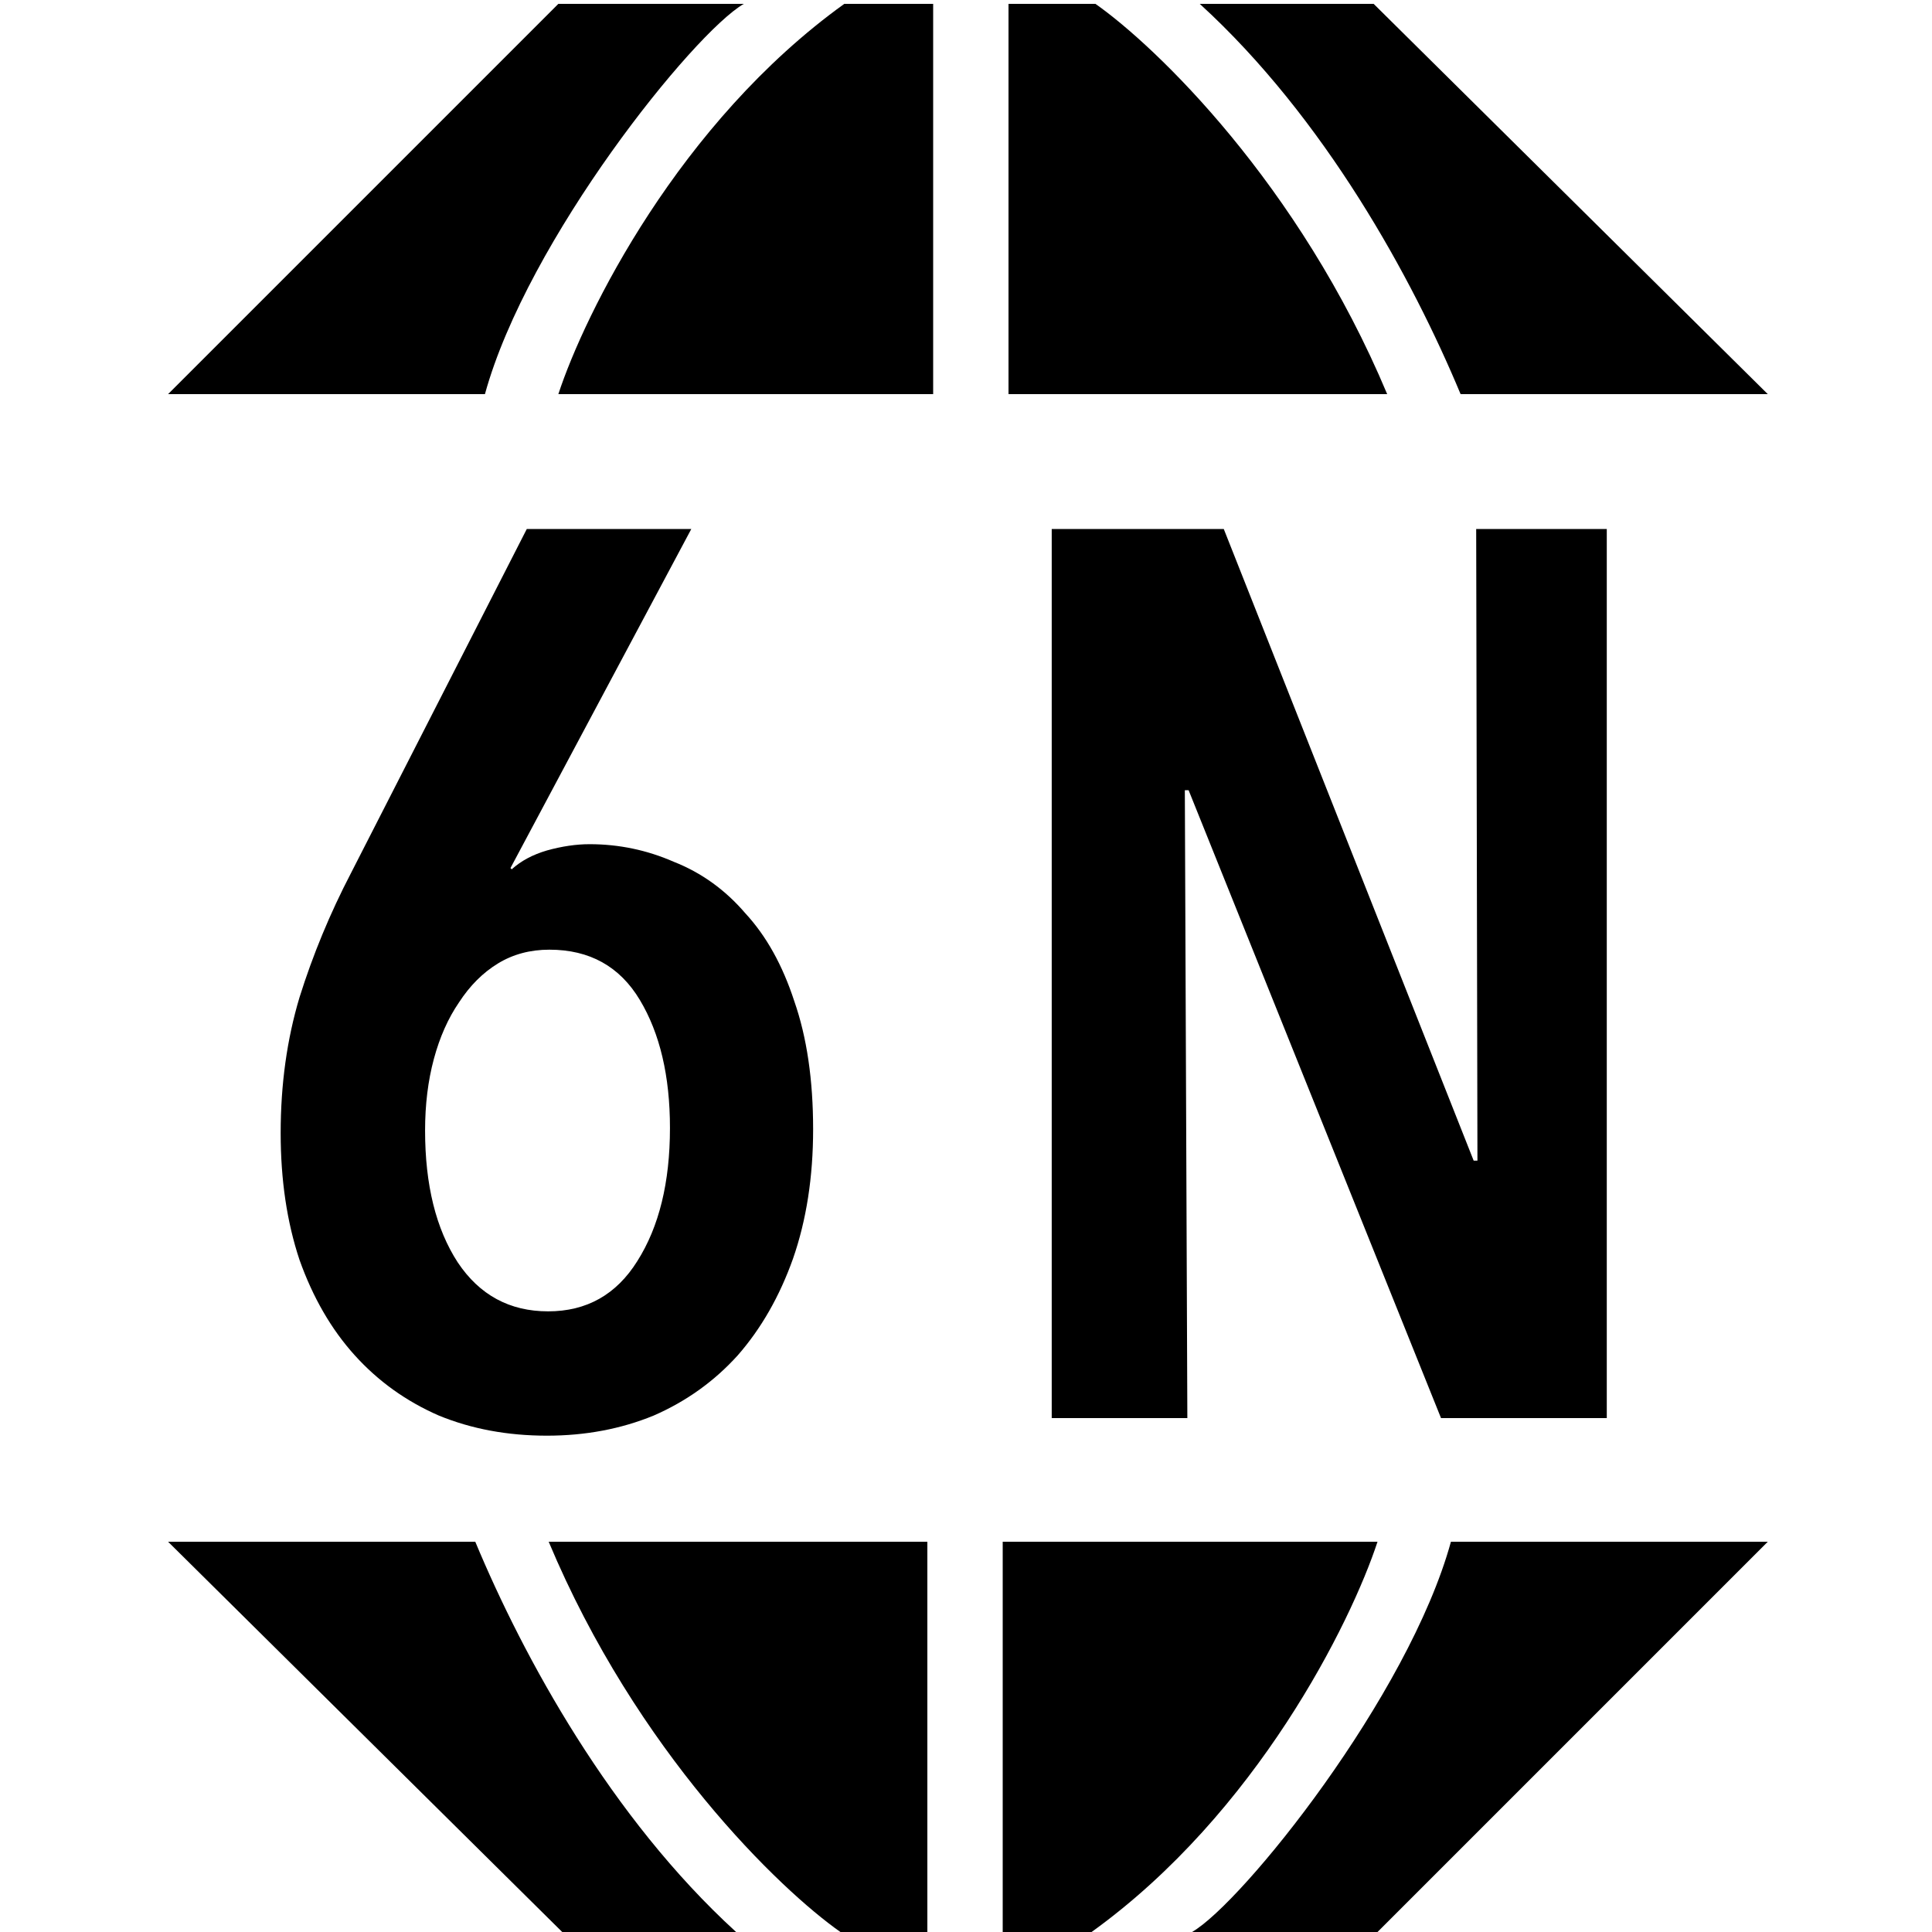
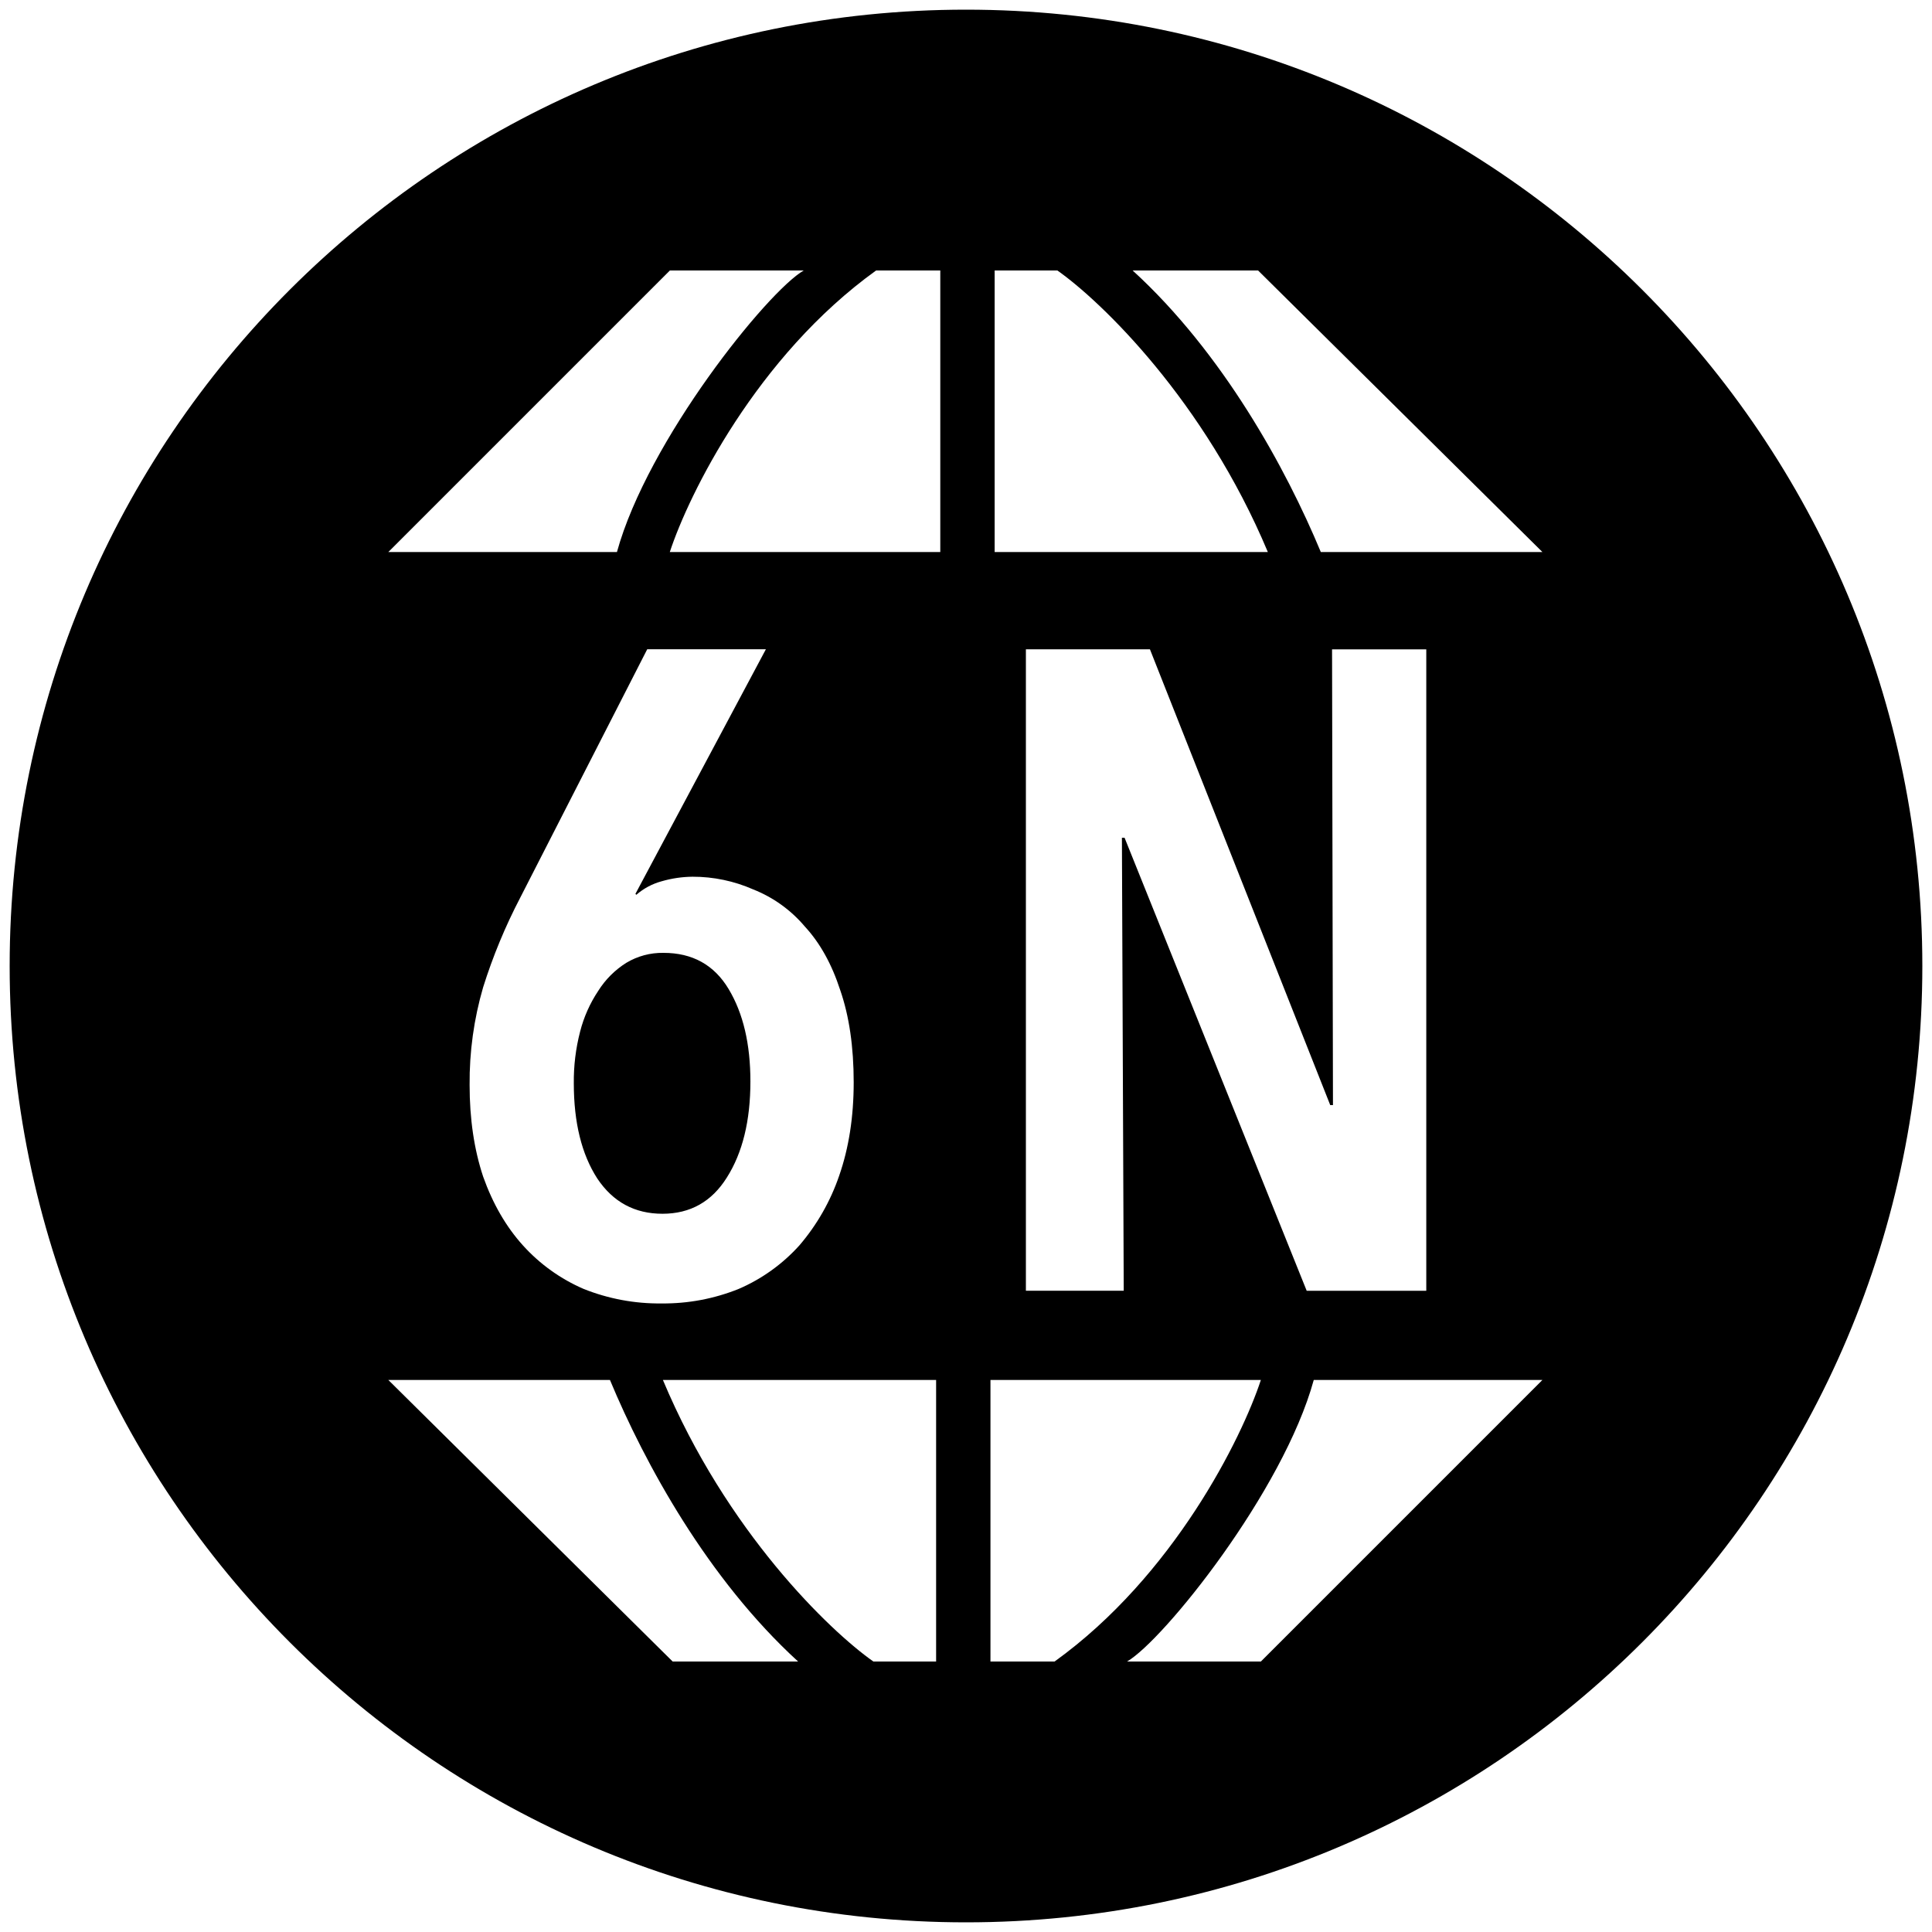
- <svg xmlns="http://www.w3.org/2000/svg" width="1000" height="1000" viewBox="0 0 1000 1000" fill="none">
-   <path d="M289 2L87 204H251C273 124 359 17 385 2H289Z" fill="black" />
-   <path d="M483 204V2H437C351.4 63.6 302.667 162.333 289 204H483Z" fill="black" />
-   <path d="M522 204H718C672.4 95.2 598.333 24 567 2H522V204Z" fill="black" />
-   <path d="M756 204H915L711 2H621C685.8 61.2 731 144 756 204Z" fill="black" />
-   <path d="M713 1000L915 798L751 798C729 878 643 985 617 1000L713 1000Z" fill="black" />
-   <path d="M519 798L519 1000L565 1000C650.6 938.4 699.333 839.667 713 798L519 798Z" fill="black" />
-   <path d="M480 798L284 798C329.6 906.8 403.667 978 435 1000L480 1000L480 798Z" fill="black" />
-   <path d="M246 798L87 798L291 1000L381 1000C316.2 940.8 271 858 246 798Z" fill="black" />
-   <path d="M420.87 584.501C420.87 609.201 417.403 631.517 410.47 651.451C403.536 670.951 394.003 687.634 381.87 701.501C369.736 714.934 355.22 725.334 338.32 732.701C321.42 739.634 303.003 743.101 283.07 743.101C262.703 743.101 244.07 739.634 227.17 732.701C210.27 725.334 195.753 714.934 183.62 701.501C171.486 688.067 161.953 671.601 155.02 652.101C148.52 632.601 145.27 610.717 145.27 586.451C145.27 561.317 148.52 537.917 155.02 516.251C161.953 494.151 170.836 472.701 181.67 451.901L272.67 273.801H357.82L264.22 449.301L264.87 449.951C269.636 445.617 275.703 442.367 283.07 440.201C290.87 438.034 298.236 436.951 305.17 436.951C320.336 436.951 334.853 439.984 348.72 446.051C363.02 451.684 375.37 460.567 385.77 472.701C396.603 484.401 405.053 499.567 411.12 518.201C417.62 536.834 420.87 558.934 420.87 584.501ZM346.77 583.851C346.77 556.984 341.57 534.884 331.17 517.551C320.77 500.217 305.17 491.551 284.37 491.551C274.403 491.551 265.52 493.934 257.72 498.701C249.92 503.467 243.203 510.184 237.57 518.851C231.936 527.084 227.603 536.834 224.57 548.101C221.536 559.367 220.02 571.717 220.02 585.151C220.02 613.317 225.653 636.067 236.92 653.401C248.186 670.301 263.786 678.751 283.72 678.751C303.653 678.751 319.036 670.084 329.87 652.751C341.136 634.984 346.77 612.017 346.77 583.851Z" fill="black" />
-   <path d="M745.87 734.001L615.22 409.001H613.27L614.57 734.001H544.37V273.801H633.419L762.77 600.751H764.72L764.07 273.801H831.669V734.001H745.87Z" fill="black" />
+ <svg xmlns="http://www.w3.org/2000/svg" viewBox="0 0 1000 1000">
+   <path d="M500,995c273.38,0,495-221.62,495-495S773.38,5,500,5,5,226.62,5,500,226.62,995,500,995ZM201,285.73,346.73,140H416c-18.76,10.82-80.8,88-96.67,145.73ZM486.69,140V285.73h-140c9.86-30.06,45-101.29,106.78-145.73Zm28.14,145.73h141.4C623.33,207.24,569.9,155.87,547.29,140H514.83Zm283.52,0H683.65c-18-43.28-50.65-103-97.4-145.73h64.93ZM315.71,714.27H201L348.17,860H413.1C366.36,817.29,333.74,757.55,315.71,714.27Zm27.41,0H484.53V860H452.06C429.46,844.13,376,792.76,343.12,714.27Zm169.54,0V860h33.19c61.75-44.44,96.91-115.67,106.77-145.73ZM652.62,860,798.35,714.27H680C664.17,772,602.12,849.18,583.36,860ZM434.36,608.54q7.51-21.57,7.51-48.3,0-27.66-7-47.83-6.56-20.16-18.28-32.83a67.4,67.4,0,0,0-26.73-19.22,77.55,77.55,0,0,0-31.42-6.57,59.41,59.41,0,0,0-15.95,2.35,33.1,33.1,0,0,0-13.13,7l-.47-.47,67.53-126.61H335L269.3,464.58A284.37,284.37,0,0,0,250.07,511a175.51,175.51,0,0,0-7,50.65q0,26.26,7,47.36,7.5,21.11,20.63,35.64a90.76,90.76,0,0,0,31.42,22.51,105.36,105.36,0,0,0,40.33,7.5,104,104,0,0,0,39.86-7.5,90.58,90.58,0,0,0,31.42-22.51A110.18,110.18,0,0,0,434.36,608.54Zm-57.21-96.6q11.27,18.77,11.26,47.83,0,30.48-12.19,49.71-11.73,18.75-33.3,18.76T309.16,610Q297,591.19,297,560.71A102.59,102.59,0,0,1,300.25,534a68.54,68.54,0,0,1,9.38-21.1,46.12,46.12,0,0,1,14.53-14.54,36.14,36.14,0,0,1,19.23-5.16Q365.91,493.18,377.15,511.94Zm204.93-78.31L676.34,668.1h61.9v-332H689.47L689.94,572h-1.41L595.21,336.09H531v332h50.64l-.94-234.47Z" fill-rule="evenodd" />
</svg>
